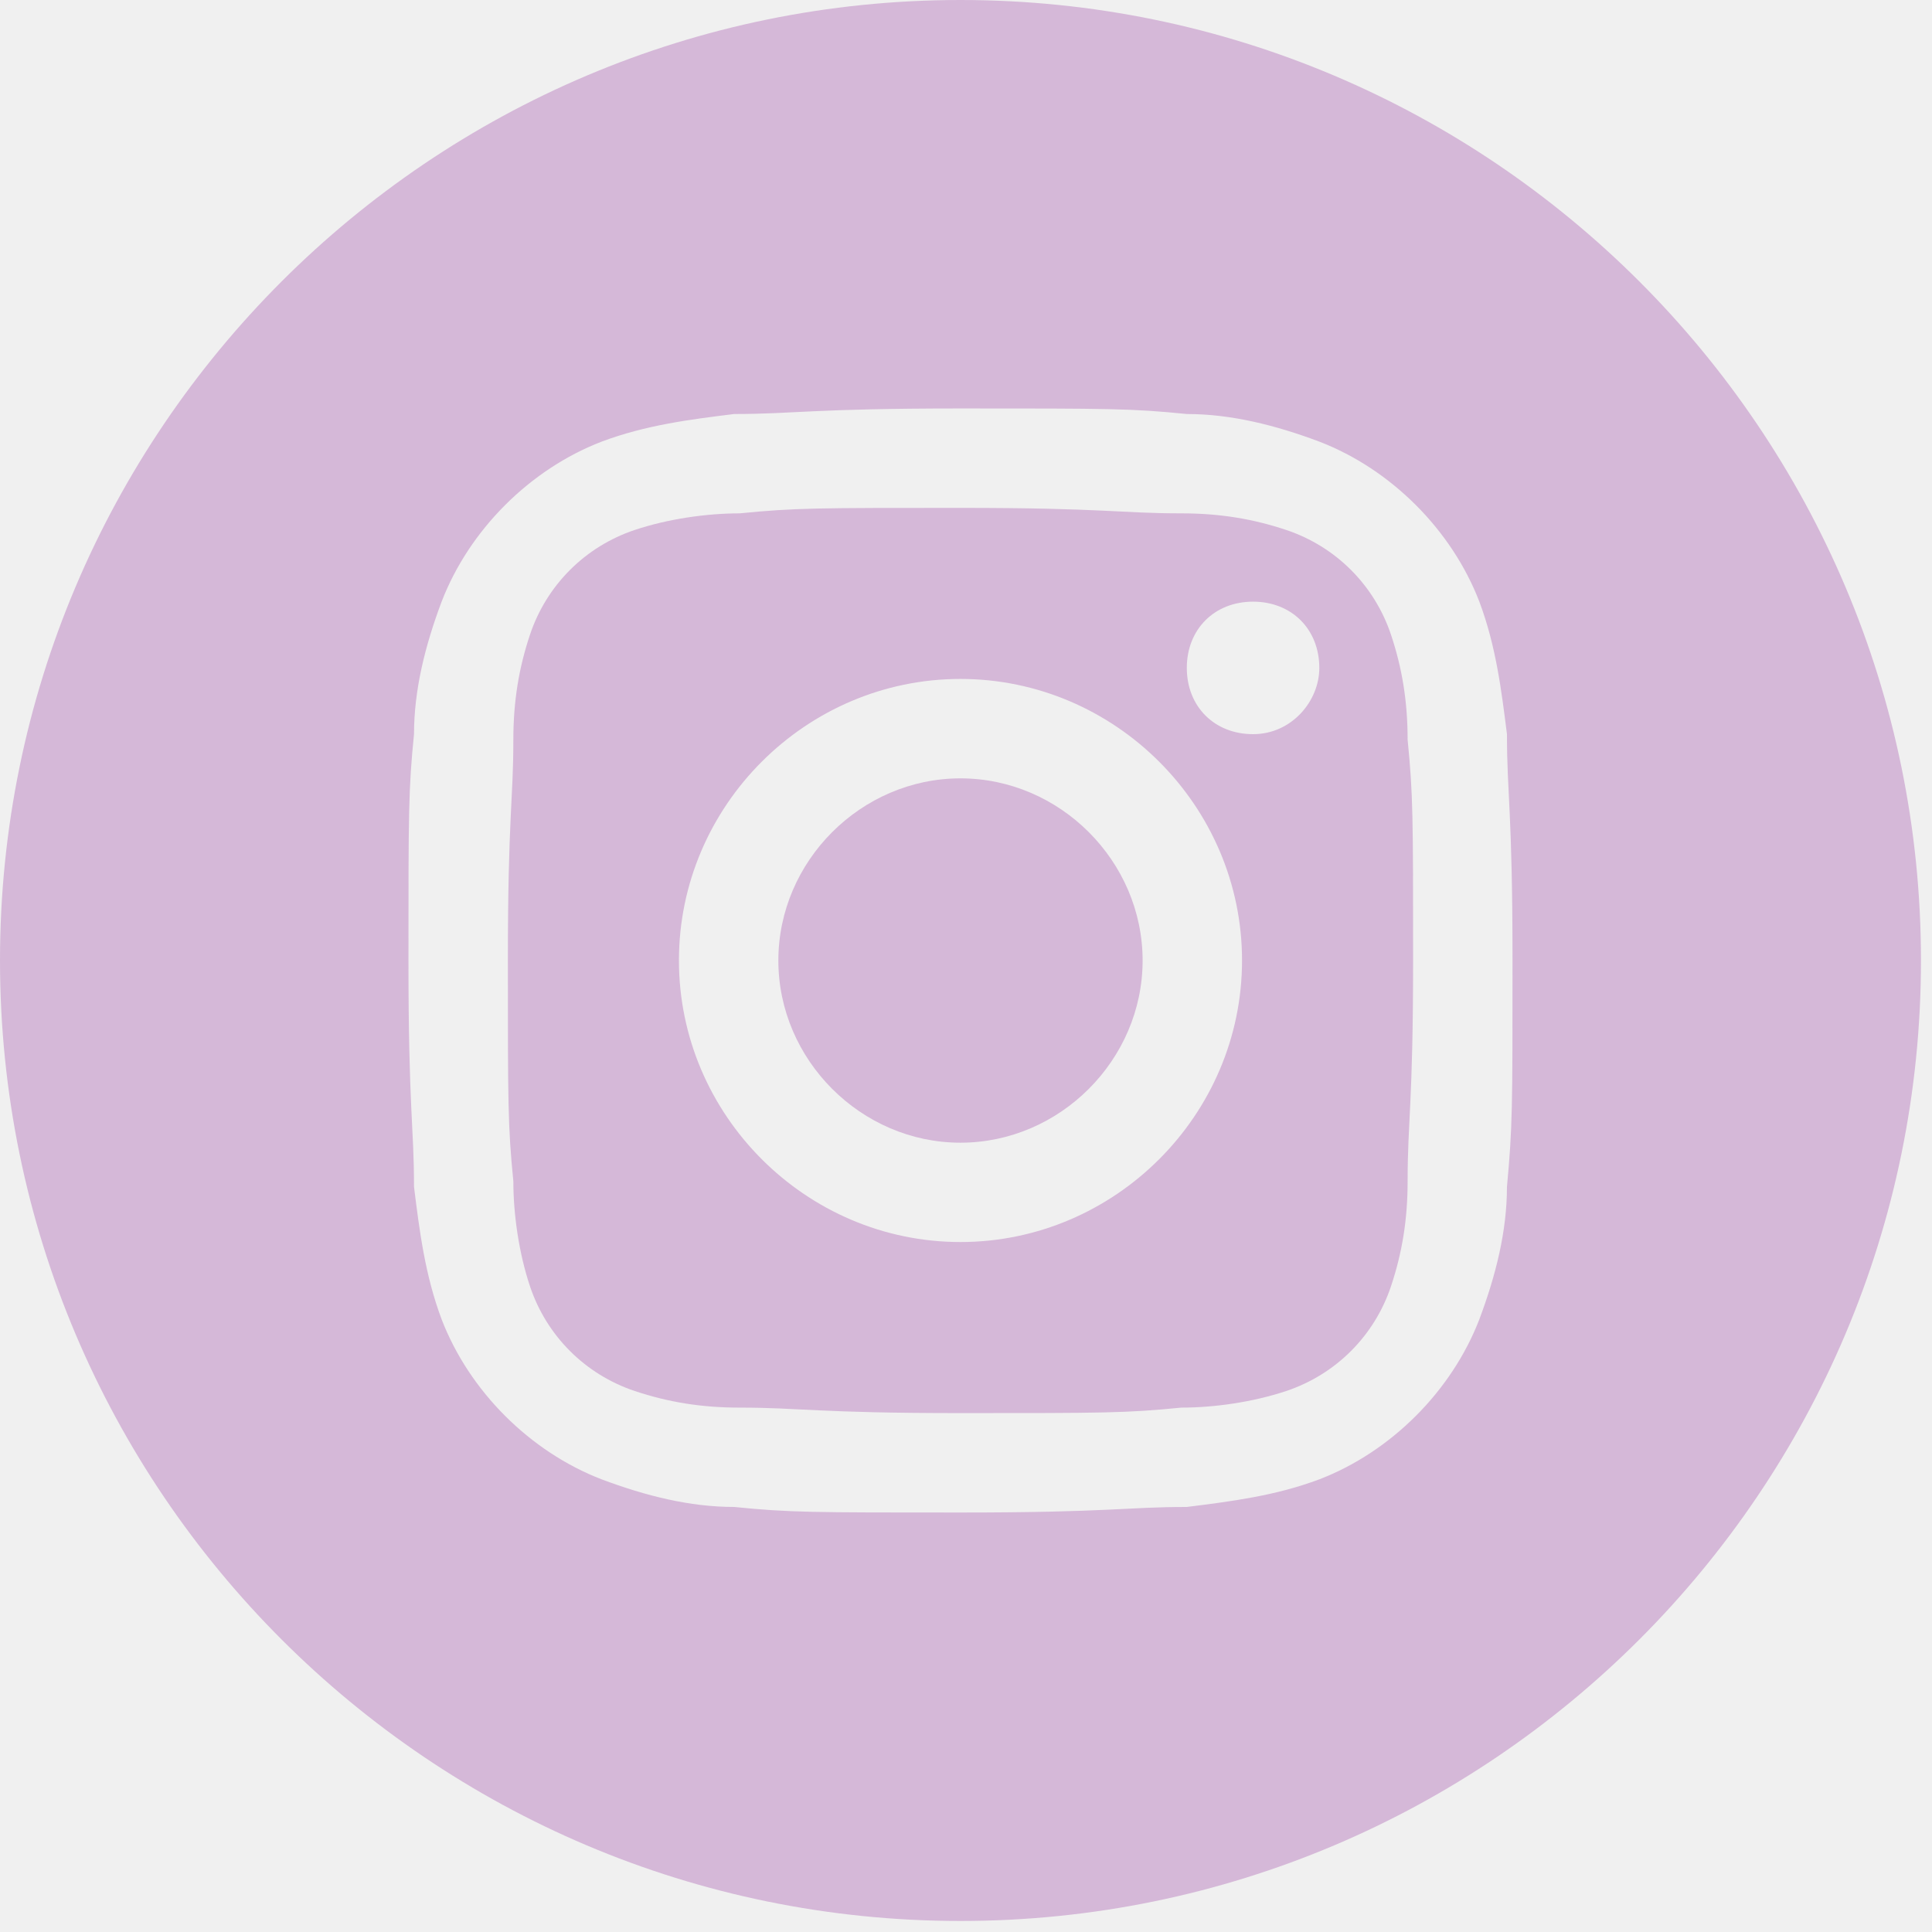
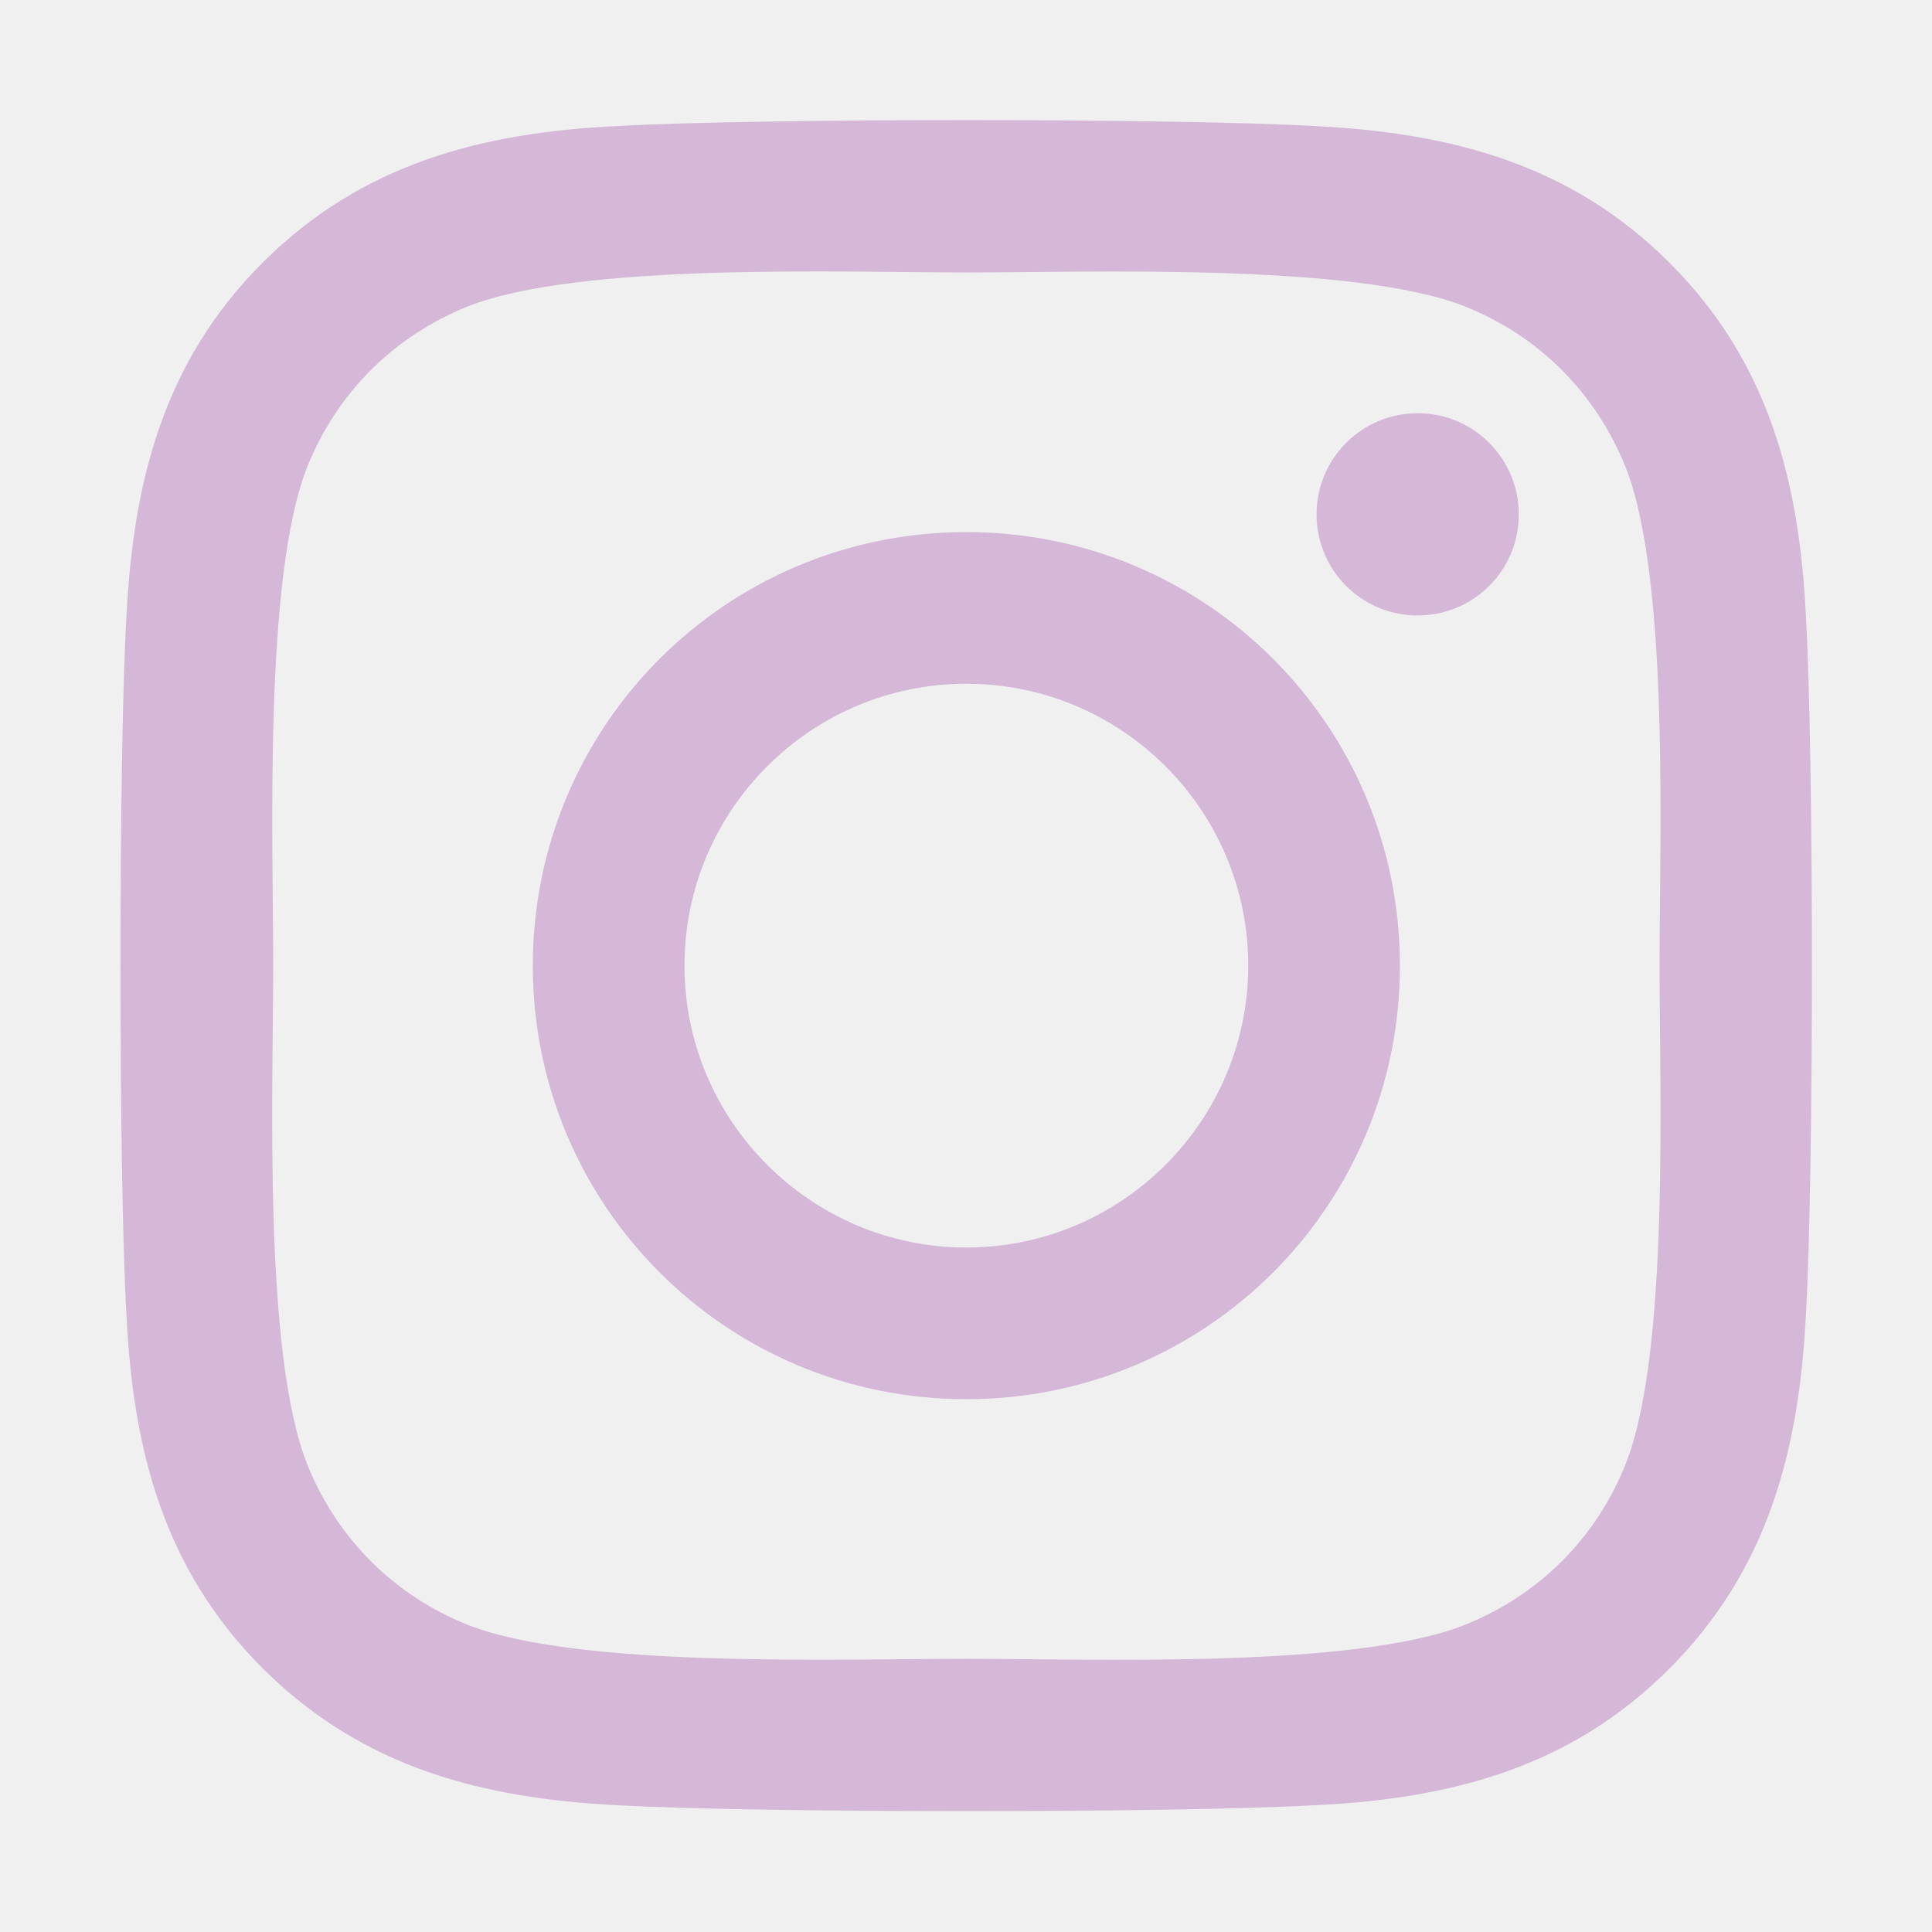
- <svg xmlns="http://www.w3.org/2000/svg" width="24" height="24" viewBox="0 0 24 24" fill="none">
-   <g clip-path="url(#clip0_10414_1432)">
-     <path d="M14.194 11.932C14.194 13.166 13.166 14.195 11.931 14.195C10.697 14.195 9.669 13.166 9.669 11.932C9.669 10.697 10.697 9.669 11.931 9.669C13.166 9.669 14.194 10.697 14.194 11.932Z" fill="#D5B8D8" />
-     <path d="M17.28 7.886C17.074 7.269 16.594 6.789 15.977 6.583C15.566 6.446 15.154 6.377 14.674 6.377C13.92 6.377 13.714 6.309 11.931 6.309C10.149 6.309 9.874 6.309 9.189 6.377C8.777 6.377 8.297 6.446 7.886 6.583C7.269 6.789 6.789 7.269 6.583 7.886C6.446 8.297 6.377 8.709 6.377 9.189C6.377 9.943 6.309 10.149 6.309 11.931C6.309 13.714 6.309 13.989 6.377 14.674C6.377 15.086 6.446 15.566 6.583 15.977C6.789 16.594 7.269 17.074 7.886 17.28C8.297 17.417 8.709 17.486 9.189 17.486C9.943 17.486 10.149 17.554 11.931 17.554C13.714 17.554 13.989 17.554 14.674 17.486C15.086 17.486 15.566 17.417 15.977 17.28C16.594 17.074 17.074 16.594 17.28 15.977C17.417 15.566 17.486 15.154 17.486 14.674C17.486 13.92 17.554 13.714 17.554 11.931C17.554 10.149 17.554 9.874 17.486 9.189C17.486 8.709 17.417 8.297 17.28 7.886ZM11.931 15.429C10.011 15.429 8.434 13.851 8.434 11.931C8.434 10.011 10.011 8.434 11.931 8.434C13.851 8.434 15.429 10.011 15.429 11.931C15.429 13.851 13.851 15.429 11.931 15.429ZM15.566 9.12C15.086 9.12 14.743 8.777 14.743 8.297C14.743 7.817 15.086 7.474 15.566 7.474C16.046 7.474 16.389 7.817 16.389 8.297C16.389 8.709 16.046 9.12 15.566 9.12Z" fill="#D5B8D8" />
-     <path d="M11.931 0C5.349 0 0 5.349 0 11.931C0 18.514 5.349 23.863 11.931 23.863C18.514 23.863 23.863 18.514 23.863 11.931C23.863 5.349 18.514 0 11.931 0ZM18.72 14.743C18.72 15.291 18.583 15.84 18.377 16.389C18.034 17.28 17.28 18.034 16.389 18.377C15.84 18.583 15.291 18.651 14.743 18.72C13.989 18.72 13.783 18.789 11.931 18.789C10.08 18.789 9.806 18.789 9.12 18.72C8.571 18.72 8.023 18.583 7.474 18.377C6.583 18.034 5.829 17.28 5.486 16.389C5.28 15.84 5.211 15.291 5.143 14.743C5.143 13.989 5.074 13.783 5.074 11.931C5.074 10.08 5.074 9.806 5.143 9.12C5.143 8.571 5.28 8.023 5.486 7.474C5.829 6.583 6.583 5.829 7.474 5.486C8.023 5.28 8.571 5.211 9.12 5.143C9.874 5.143 10.08 5.074 11.931 5.074C13.783 5.074 14.057 5.074 14.743 5.143C15.291 5.143 15.84 5.28 16.389 5.486C17.28 5.829 18.034 6.583 18.377 7.474C18.583 8.023 18.651 8.571 18.72 9.12C18.72 9.874 18.789 10.08 18.789 11.931C18.789 13.783 18.789 13.989 18.72 14.743Z" fill="#D5B8D8" />
-   </g>
-   <defs>
-     <clipPath id="clip0_10414_1432">
-       <rect width="24" height="24" fill="white" />
-     </clipPath>
-   </defs>
+ <svg xmlns="http://www.w3.org/2000/svg" width="32" height="32" viewBox="0 0 32 32" fill="none">
+   <path d="M16.006 8.813C12.031 8.813 8.825 12.019 8.825 15.994C8.825 19.969 12.031 23.175 16.006 23.175C19.981 23.175 23.187 19.969 23.187 15.994C23.187 12.019 19.981 8.813 16.006 8.813ZM16.006 20.663C13.437 20.663 11.337 18.569 11.337 15.994C11.337 13.419 13.431 11.325 16.006 11.325C18.581 11.325 20.675 13.419 20.675 15.994C20.675 18.569 18.575 20.663 16.006 20.663ZM25.156 8.519C25.156 9.45 24.406 10.194 23.481 10.194C22.55 10.194 21.806 9.444 21.806 8.519C21.806 7.594 22.556 6.844 23.481 6.844C24.406 6.844 25.156 7.594 25.156 8.519ZM29.912 10.219C29.806 7.975 29.294 5.988 27.65 4.35C26.012 2.713 24.025 2.2 21.781 2.088C19.469 1.956 12.537 1.956 10.225 2.088C7.987 2.194 6 2.706 4.356 4.344C2.712 5.981 2.206 7.969 2.094 10.213C1.962 12.525 1.962 19.456 2.094 21.769C2.2 24.013 2.712 26 4.356 27.638C6 29.275 7.981 29.788 10.225 29.9C12.537 30.031 19.469 30.031 21.781 29.9C24.025 29.794 26.012 29.281 27.65 27.638C29.287 26 29.8 24.013 29.912 21.769C30.044 19.456 30.044 12.531 29.912 10.219ZM26.925 24.25C26.437 25.475 25.494 26.419 24.262 26.913C22.419 27.644 18.044 27.475 16.006 27.475C13.969 27.475 9.587 27.638 7.75 26.913C6.525 26.425 5.581 25.481 5.087 24.25C4.356 22.406 4.525 18.031 4.525 15.994C4.525 13.956 4.362 9.575 5.087 7.738C5.575 6.513 6.519 5.569 7.75 5.075C9.594 4.344 13.969 4.513 16.006 4.513C18.044 4.513 22.425 4.35 24.262 5.075C25.487 5.563 26.431 6.506 26.925 7.738C27.656 9.581 27.487 13.956 27.487 15.994C27.487 18.031 27.656 22.413 26.925 24.25Z" fill="#D5B8D8" />
</svg>
